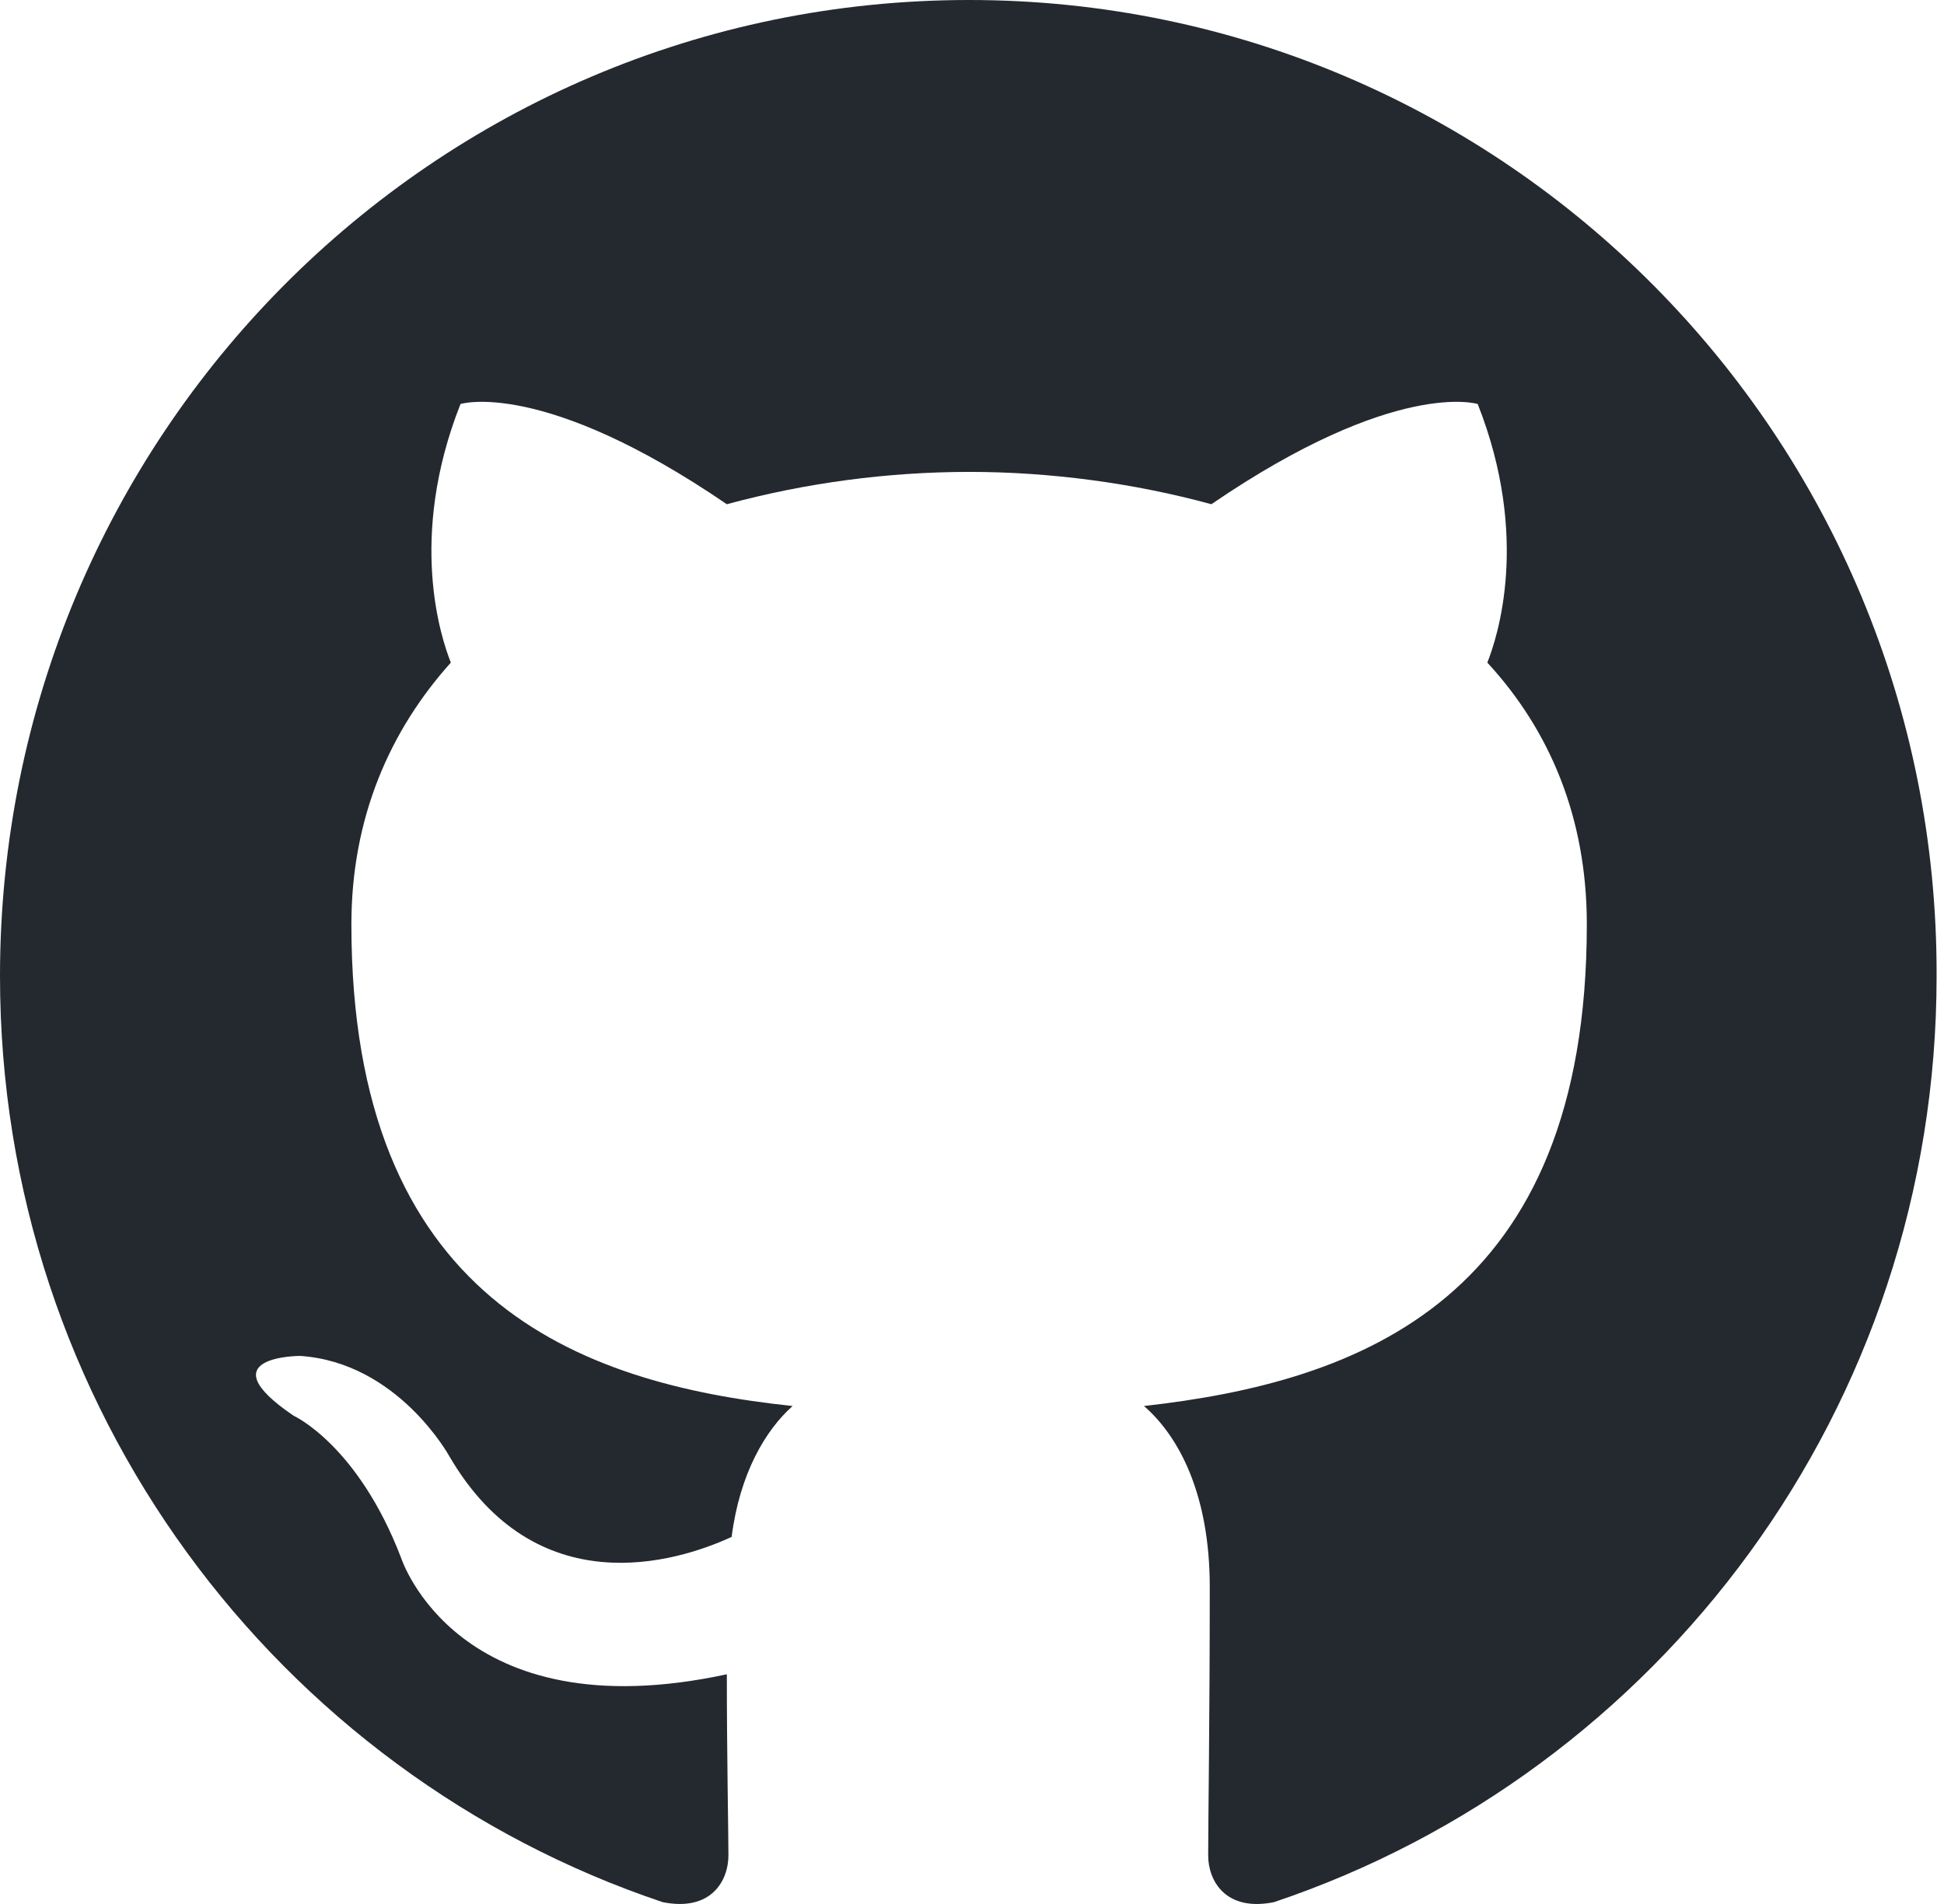
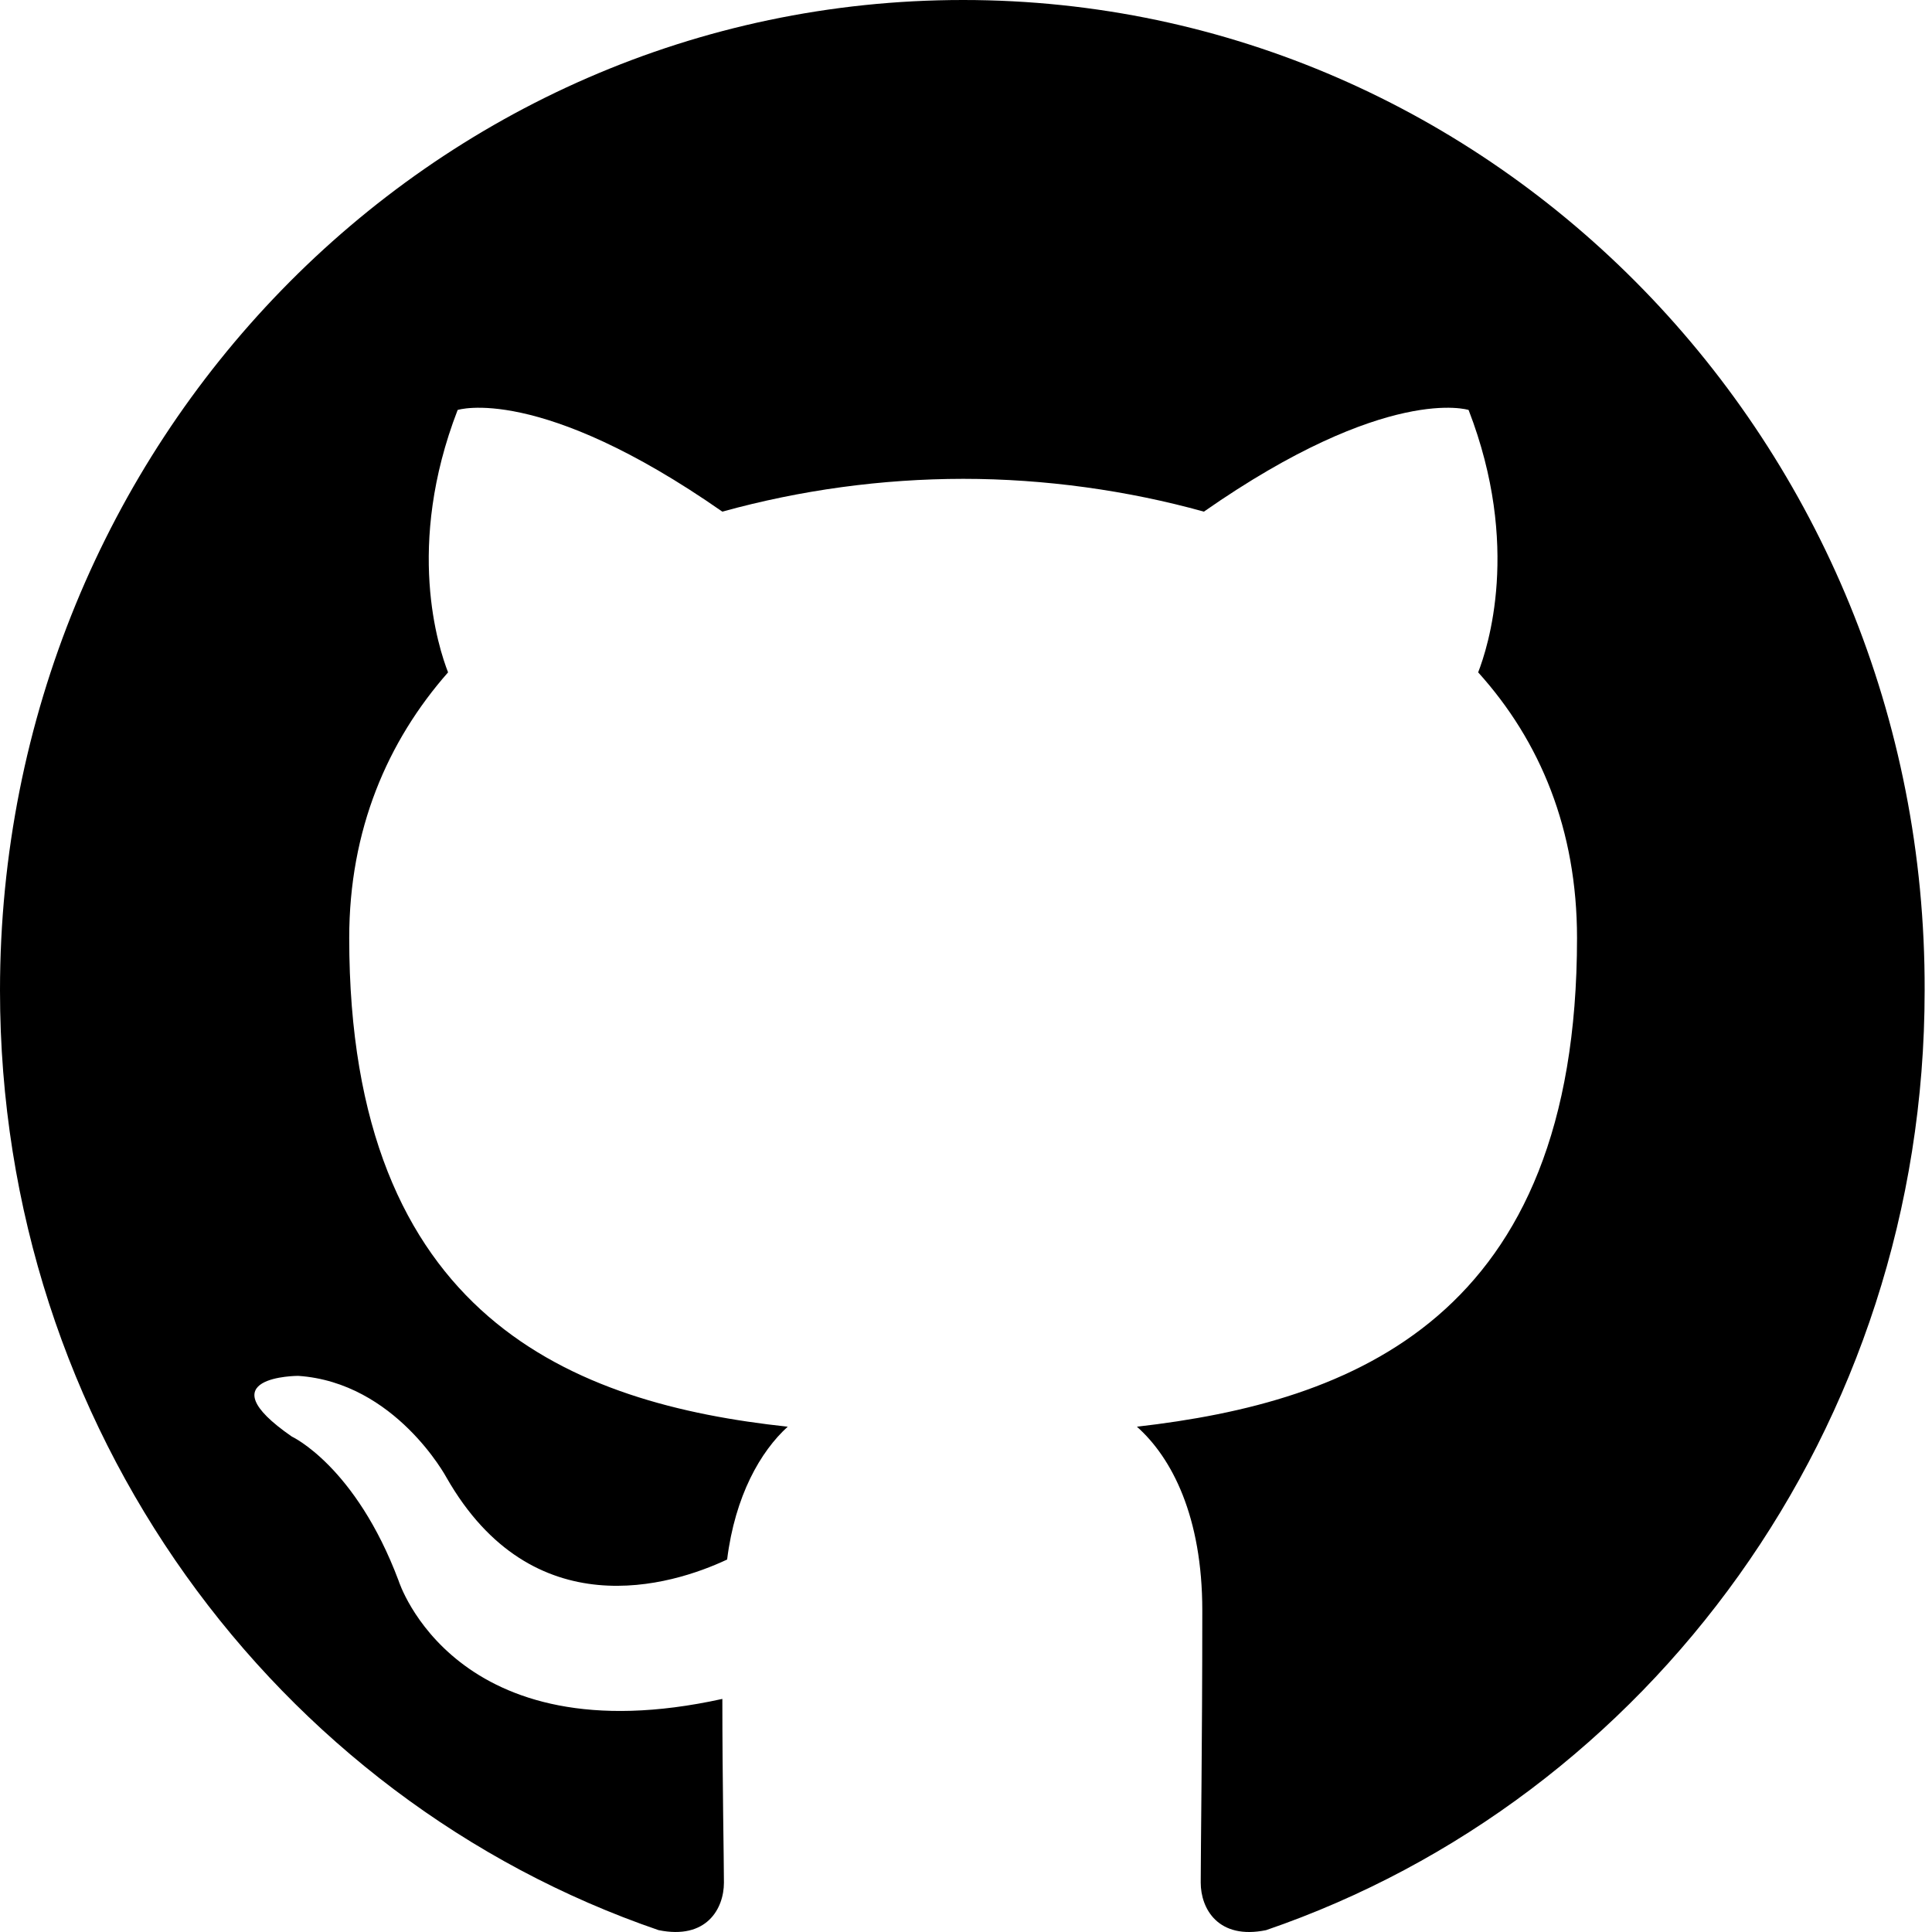
- <svg xmlns="http://www.w3.org/2000/svg" width="98" height="96">
-   <path fill-rule="evenodd" clip-rule="evenodd" d="M48.854 0C21.839 0 0 22 0 49.217c0 21.756 13.993 40.172 33.405 46.69 2.427.49 3.316-1.059 3.316-2.362 0-1.141-.08-5.052-.08-9.127-13.59 2.934-16.42-5.867-16.42-5.867-2.184-5.704-5.42-7.17-5.42-7.17-4.448-3.015.324-3.015.324-3.015 4.934.326 7.523 5.052 7.523 5.052 4.367 7.496 11.404 5.378 14.235 4.074.404-3.178 1.699-5.378 3.074-6.6-10.839-1.141-22.243-5.378-22.243-24.283 0-5.378 1.94-9.778 5.014-13.2-.485-1.222-2.184-6.275.486-13.038 0 0 4.125-1.304 13.426 5.052a46.97 46.97 0 0 1 12.214-1.63c4.125 0 8.33.571 12.213 1.63 9.302-6.356 13.427-5.052 13.427-5.052 2.67 6.763.97 11.816.485 13.038 3.155 3.422 5.015 7.822 5.015 13.2 0 18.905-11.404 23.06-22.324 24.283 1.78 1.548 3.316 4.481 3.316 9.126 0 6.6-.08 11.897-.08 13.526 0 1.304.89 2.853 3.316 2.364 19.412-6.52 33.405-24.935 33.405-46.691C97.707 22 75.788 0 48.854 0z" fill="#24292f" />
+ <svg xmlns="http://www.w3.org/2000/svg" width="20" height="20" viewBox="0 0 98 96" preserveAspectRatio="none" fill="none">
+   <path fill-rule="evenodd" clip-rule="evenodd" d="M48.854 0C21.839 0 0 22 0 49.217c0 21.756 13.993 40.172 33.405 46.69 2.427.49 3.316-1.059 3.316-2.362 0-1.141-.08-5.052-.08-9.127-13.59 2.934-16.42-5.867-16.42-5.867-2.184-5.704-5.42-7.17-5.42-7.17-4.448-3.015.324-3.015.324-3.015 4.934.326 7.523 5.052 7.523 5.052 4.367 7.496 11.404 5.378 14.235 4.074.404-3.178 1.699-5.378 3.074-6.6-10.839-1.141-22.243-5.378-22.243-24.283 0-5.378 1.94-9.778 5.014-13.2-.485-1.222-2.184-6.275.486-13.038 0 0 4.125-1.304 13.426 5.052a46.97 46.97 0 0 1 12.214-1.63c4.125 0 8.33.571 12.213 1.63 9.302-6.356 13.427-5.052 13.427-5.052 2.67 6.763.97 11.816.485 13.038 3.155 3.422 5.015 7.822 5.015 13.2 0 18.905-11.404 23.06-22.324 24.283 1.78 1.548 3.316 4.481 3.316 9.126 0 6.6-.08 11.897-.08 13.526 0 1.304.89 2.853 3.316 2.364 19.412-6.52 33.405-24.935 33.405-46.691C97.707 22 75.788 0 48.854 0z" fill="currentColor" />
</svg>
